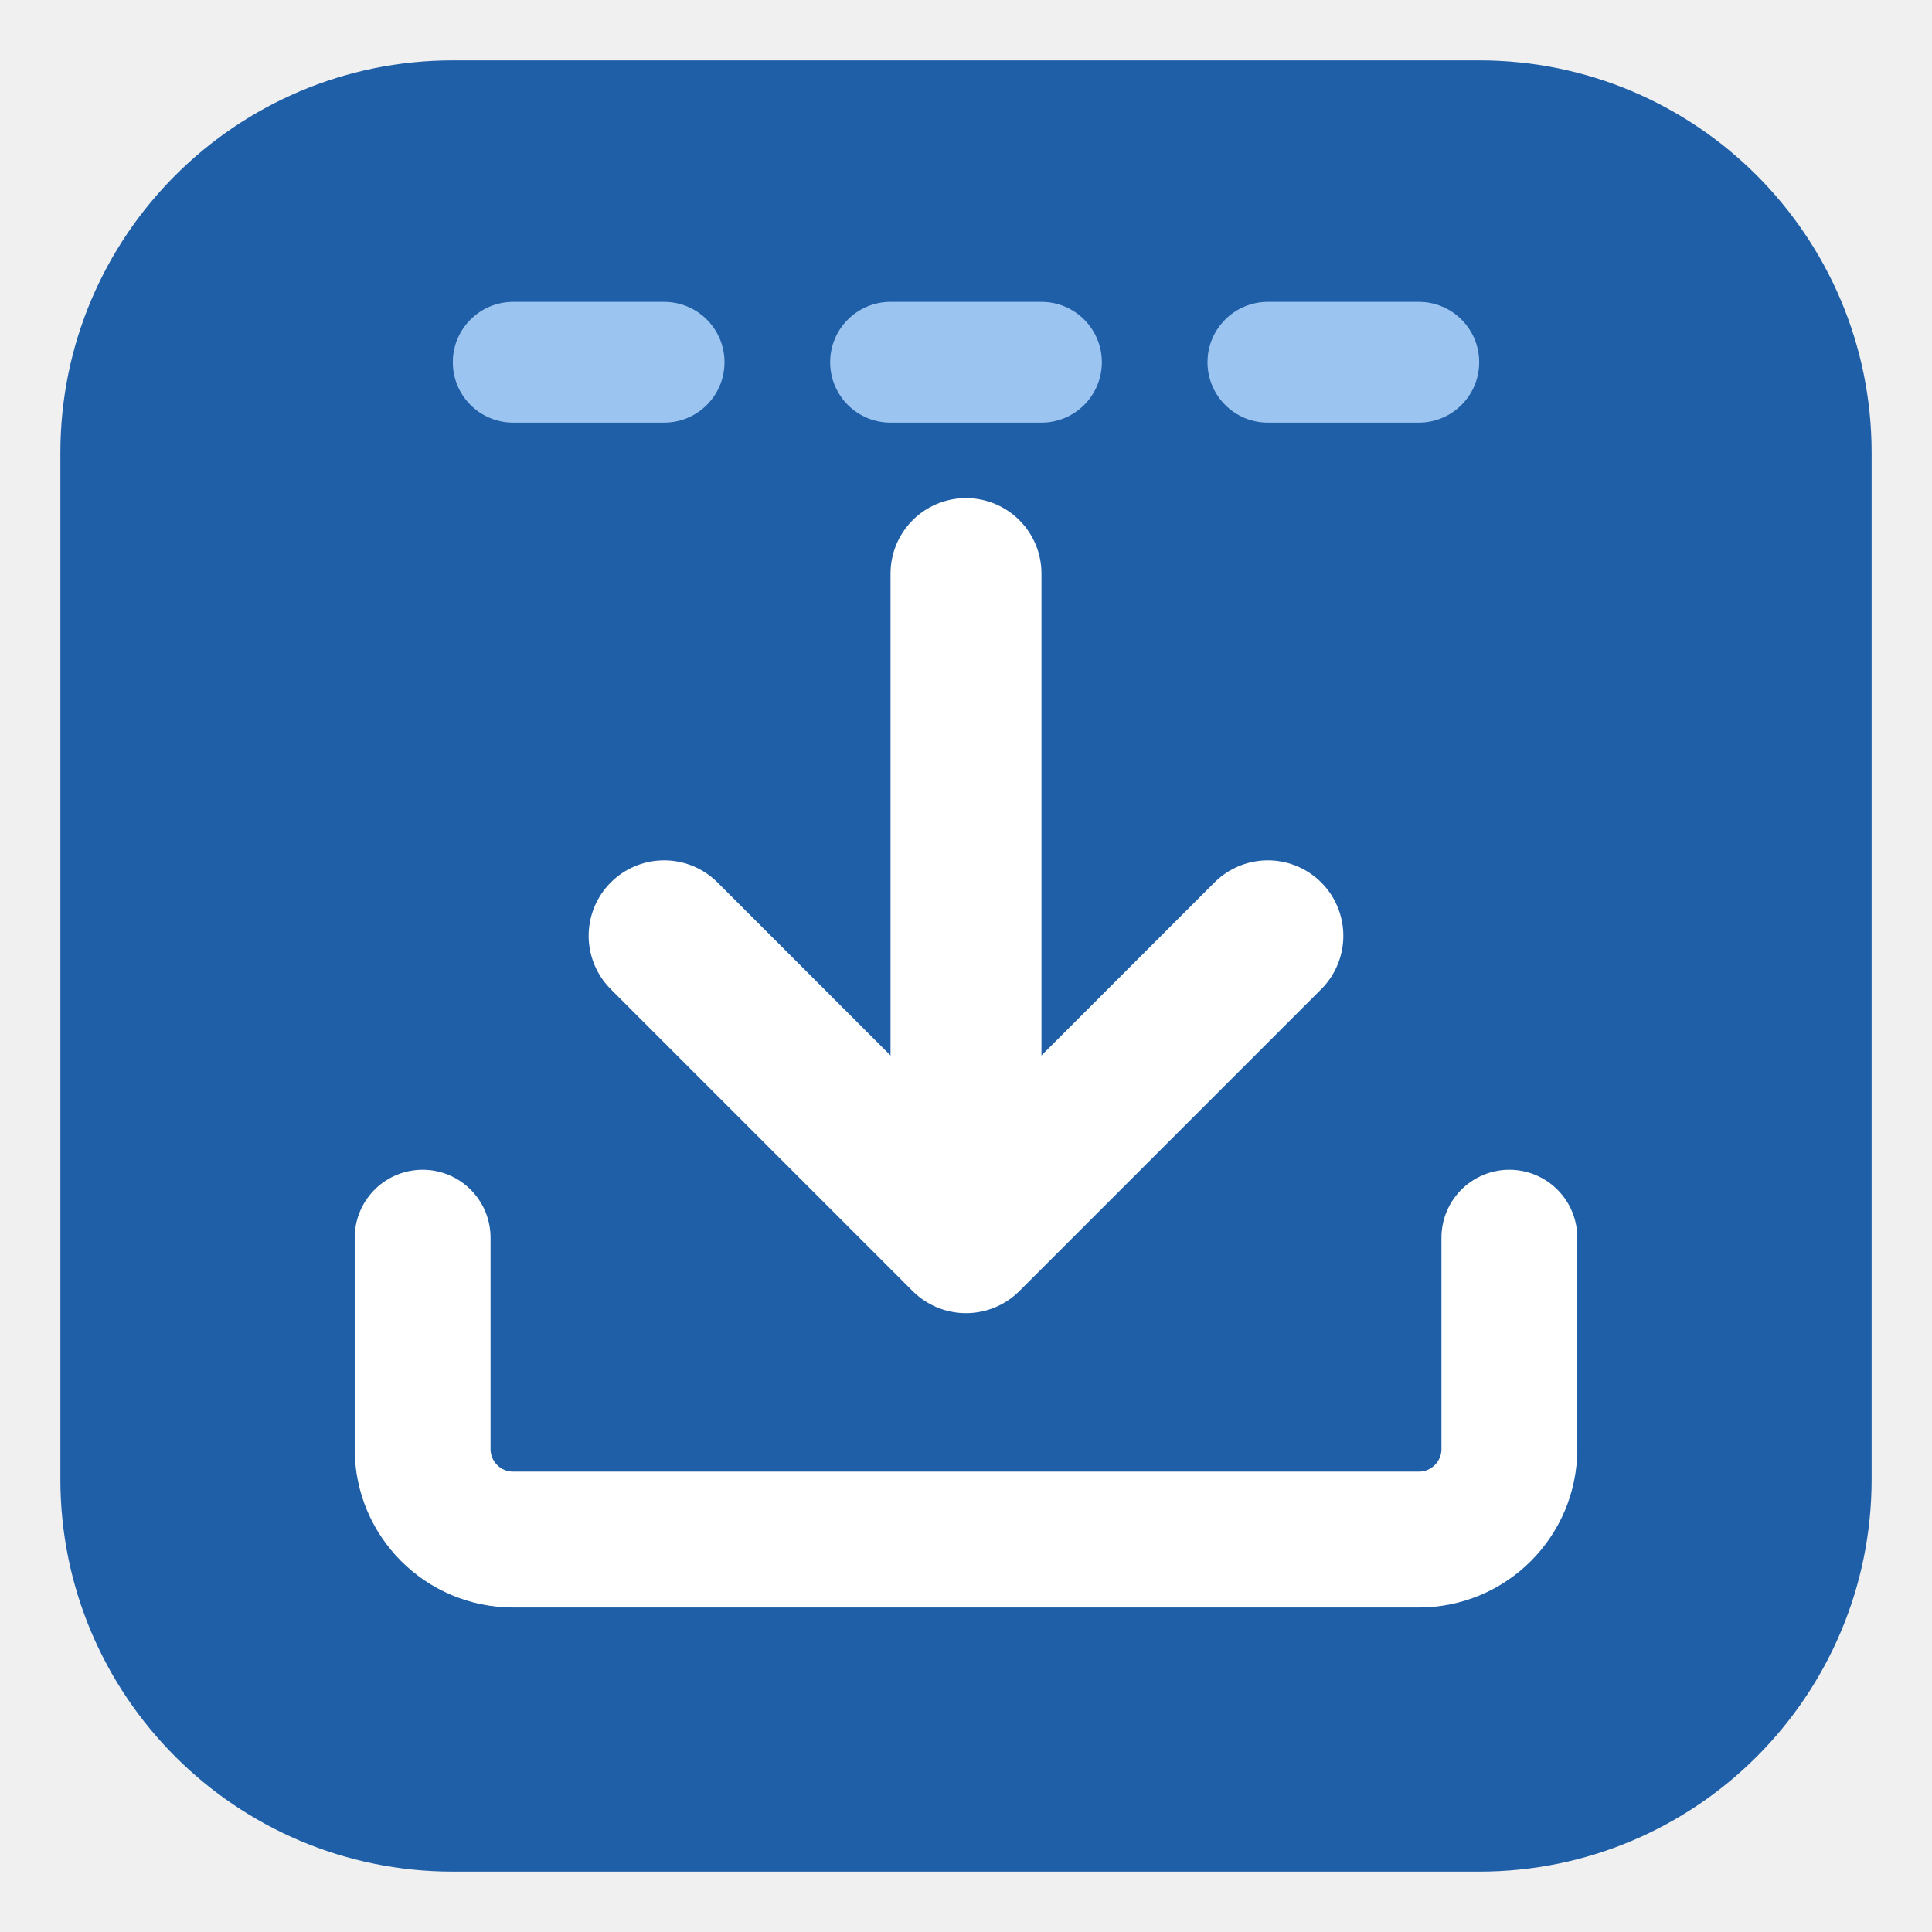
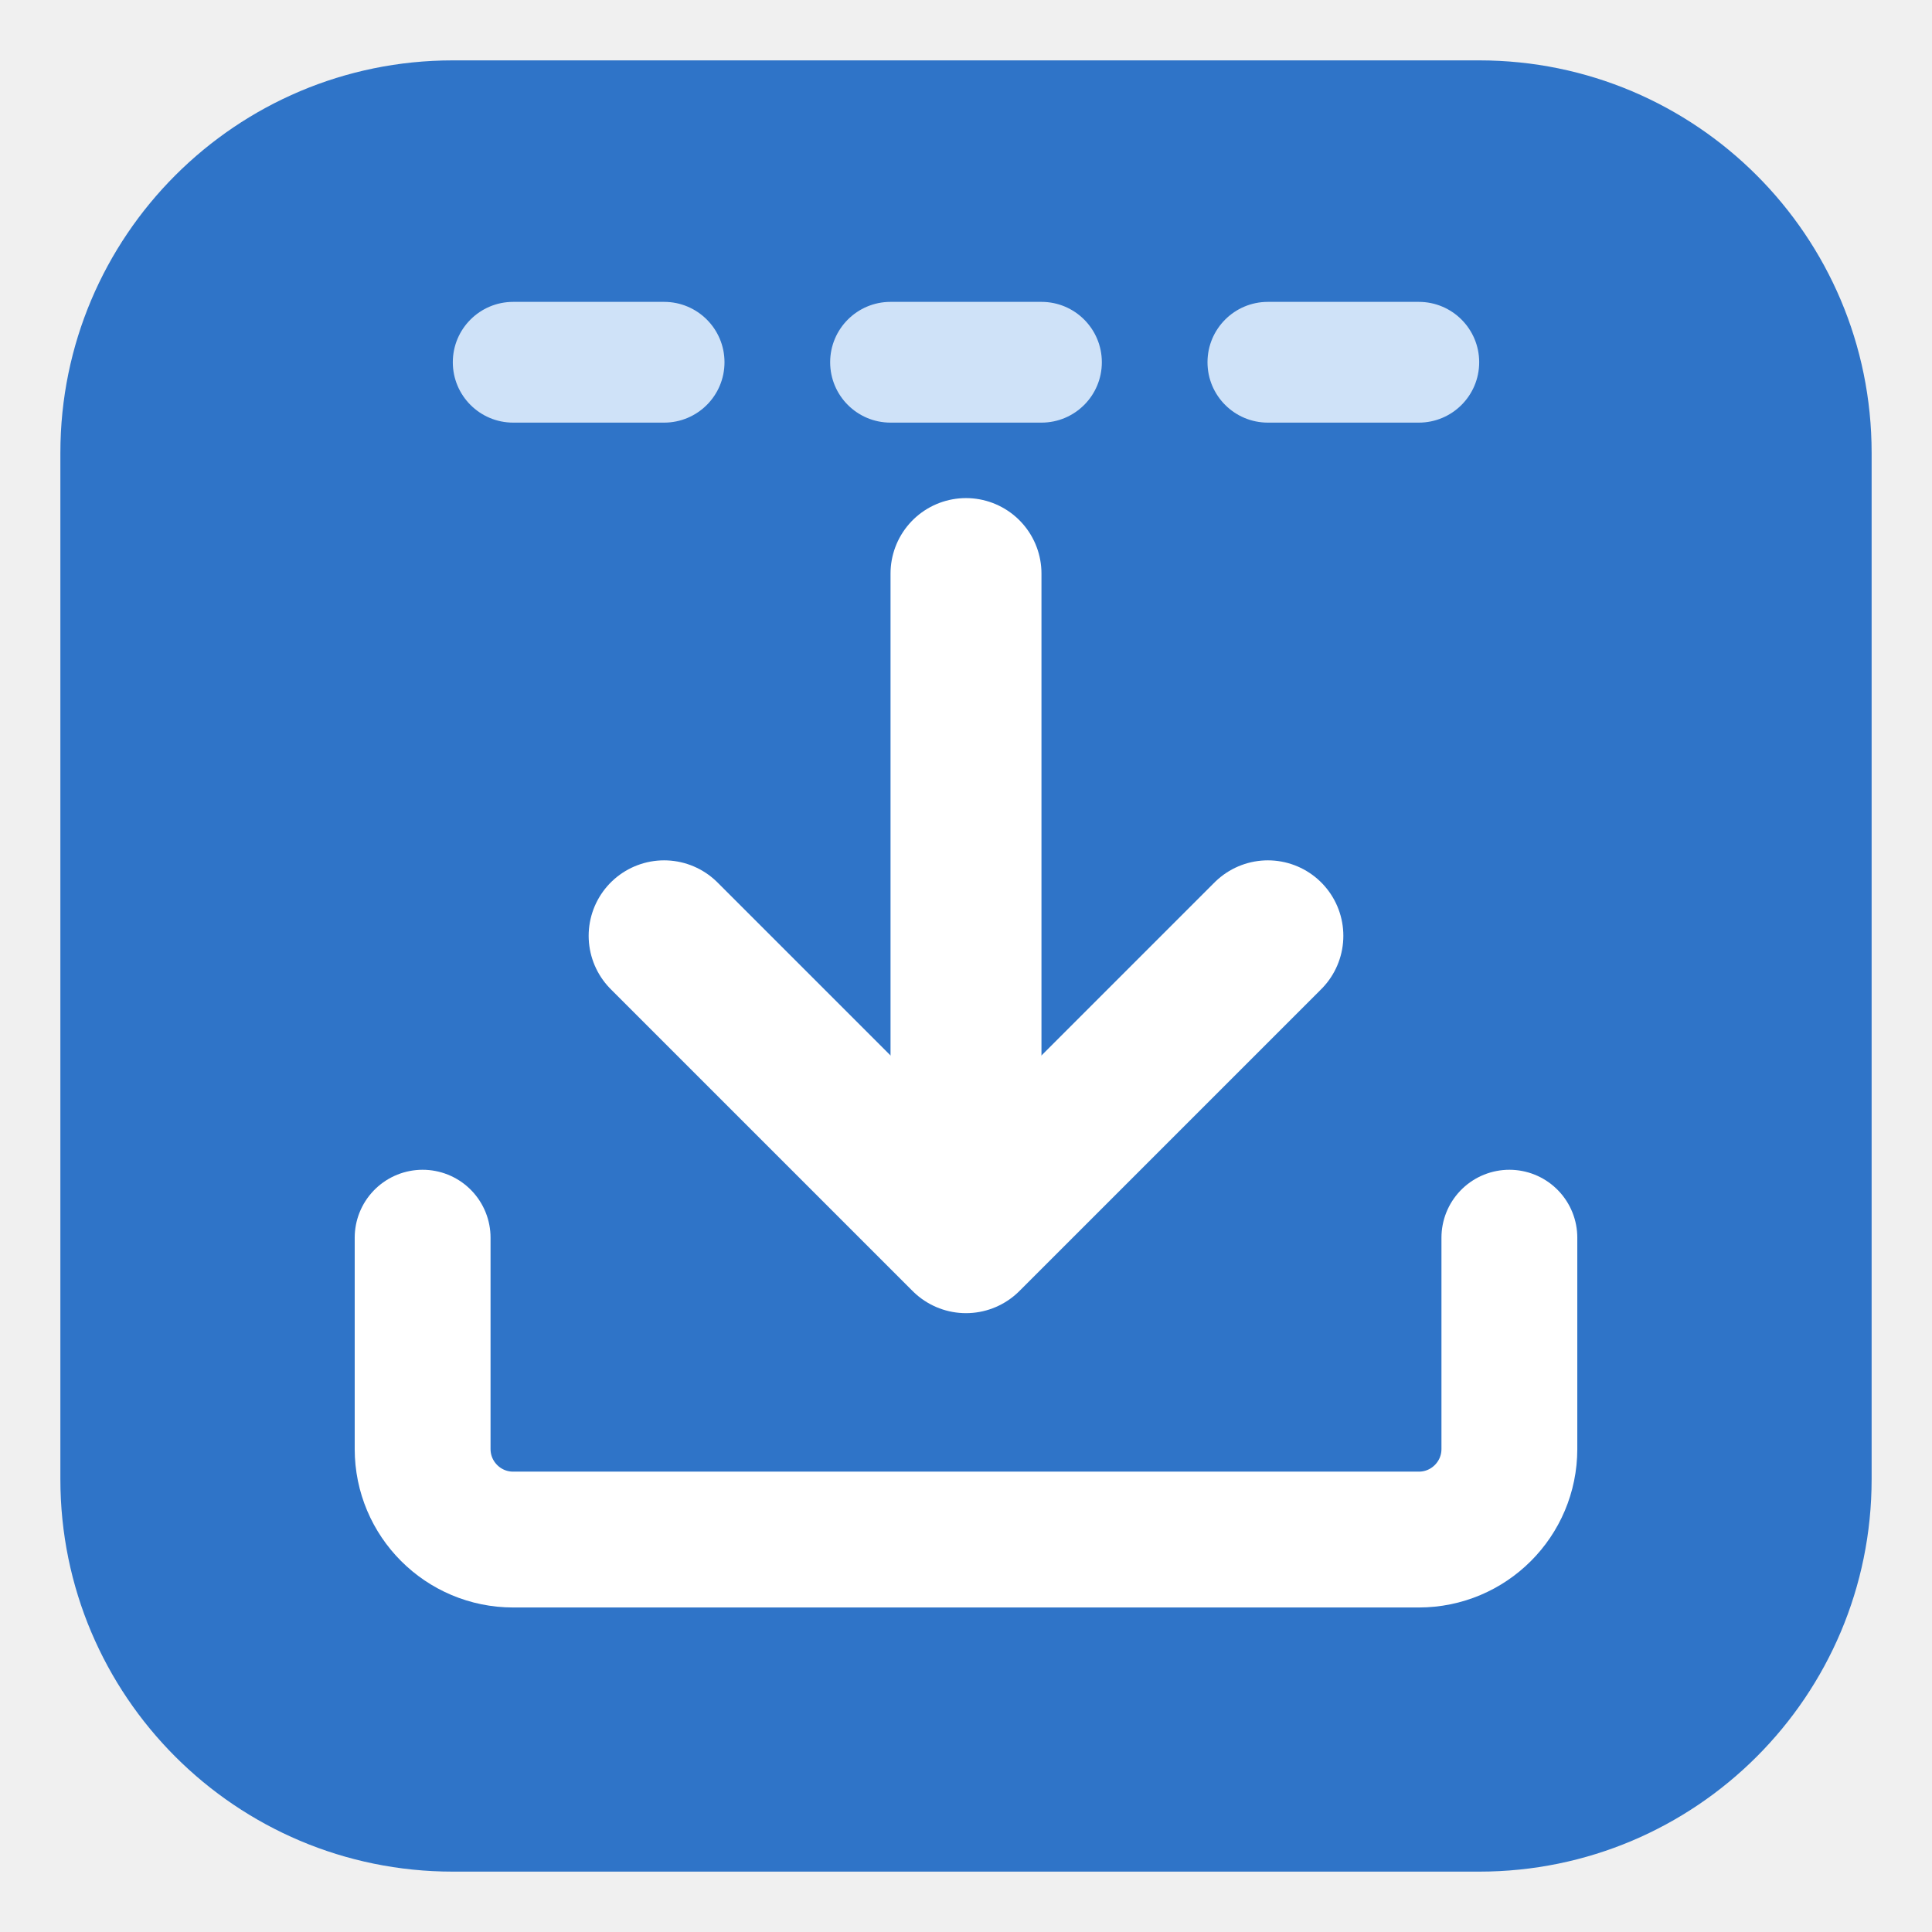
<svg xmlns="http://www.w3.org/2000/svg" viewBox="0 0 128 128" width="128" height="128">
-   <rect x="4" y="4" width="120" height="120" rx="26" fill="#1f5fa8" />
-   <rect x="30" y="20" width="18" height="8" rx="4" fill="#9cc4f0" />
-   <rect x="55" y="20" width="18" height="8" rx="4" fill="#9cc4f0" />
-   <rect x="80" y="20" width="18" height="8" rx="4" fill="#9cc4f0" />
+   <rect x="4" y="4" width="120" height="120" rx="26" fill="#2f74c8" />
+   <rect x="30" y="20" width="18" height="8" rx="4" fill="#cfe2f8" />
+   <rect x="55" y="20" width="18" height="8" rx="4" fill="#cfe2f8" />
+   <rect x="80" y="20" width="18" height="8" rx="4" fill="#cfe2f8" />
  <path d="M64 38v40" stroke="#ffffff" stroke-width="10" stroke-linecap="round" fill="none" />
  <path d="M44 62l20 20 20-20" stroke="#ffffff" stroke-width="10" stroke-linecap="round" stroke-linejoin="round" fill="none" />
  <path d="M28 82v14a6 6 0 0 0 6 6h60a6 6 0 0 0 6-6V82" stroke="#ffffff" stroke-width="9" stroke-linecap="round" stroke-linejoin="round" fill="none" />
</svg>
